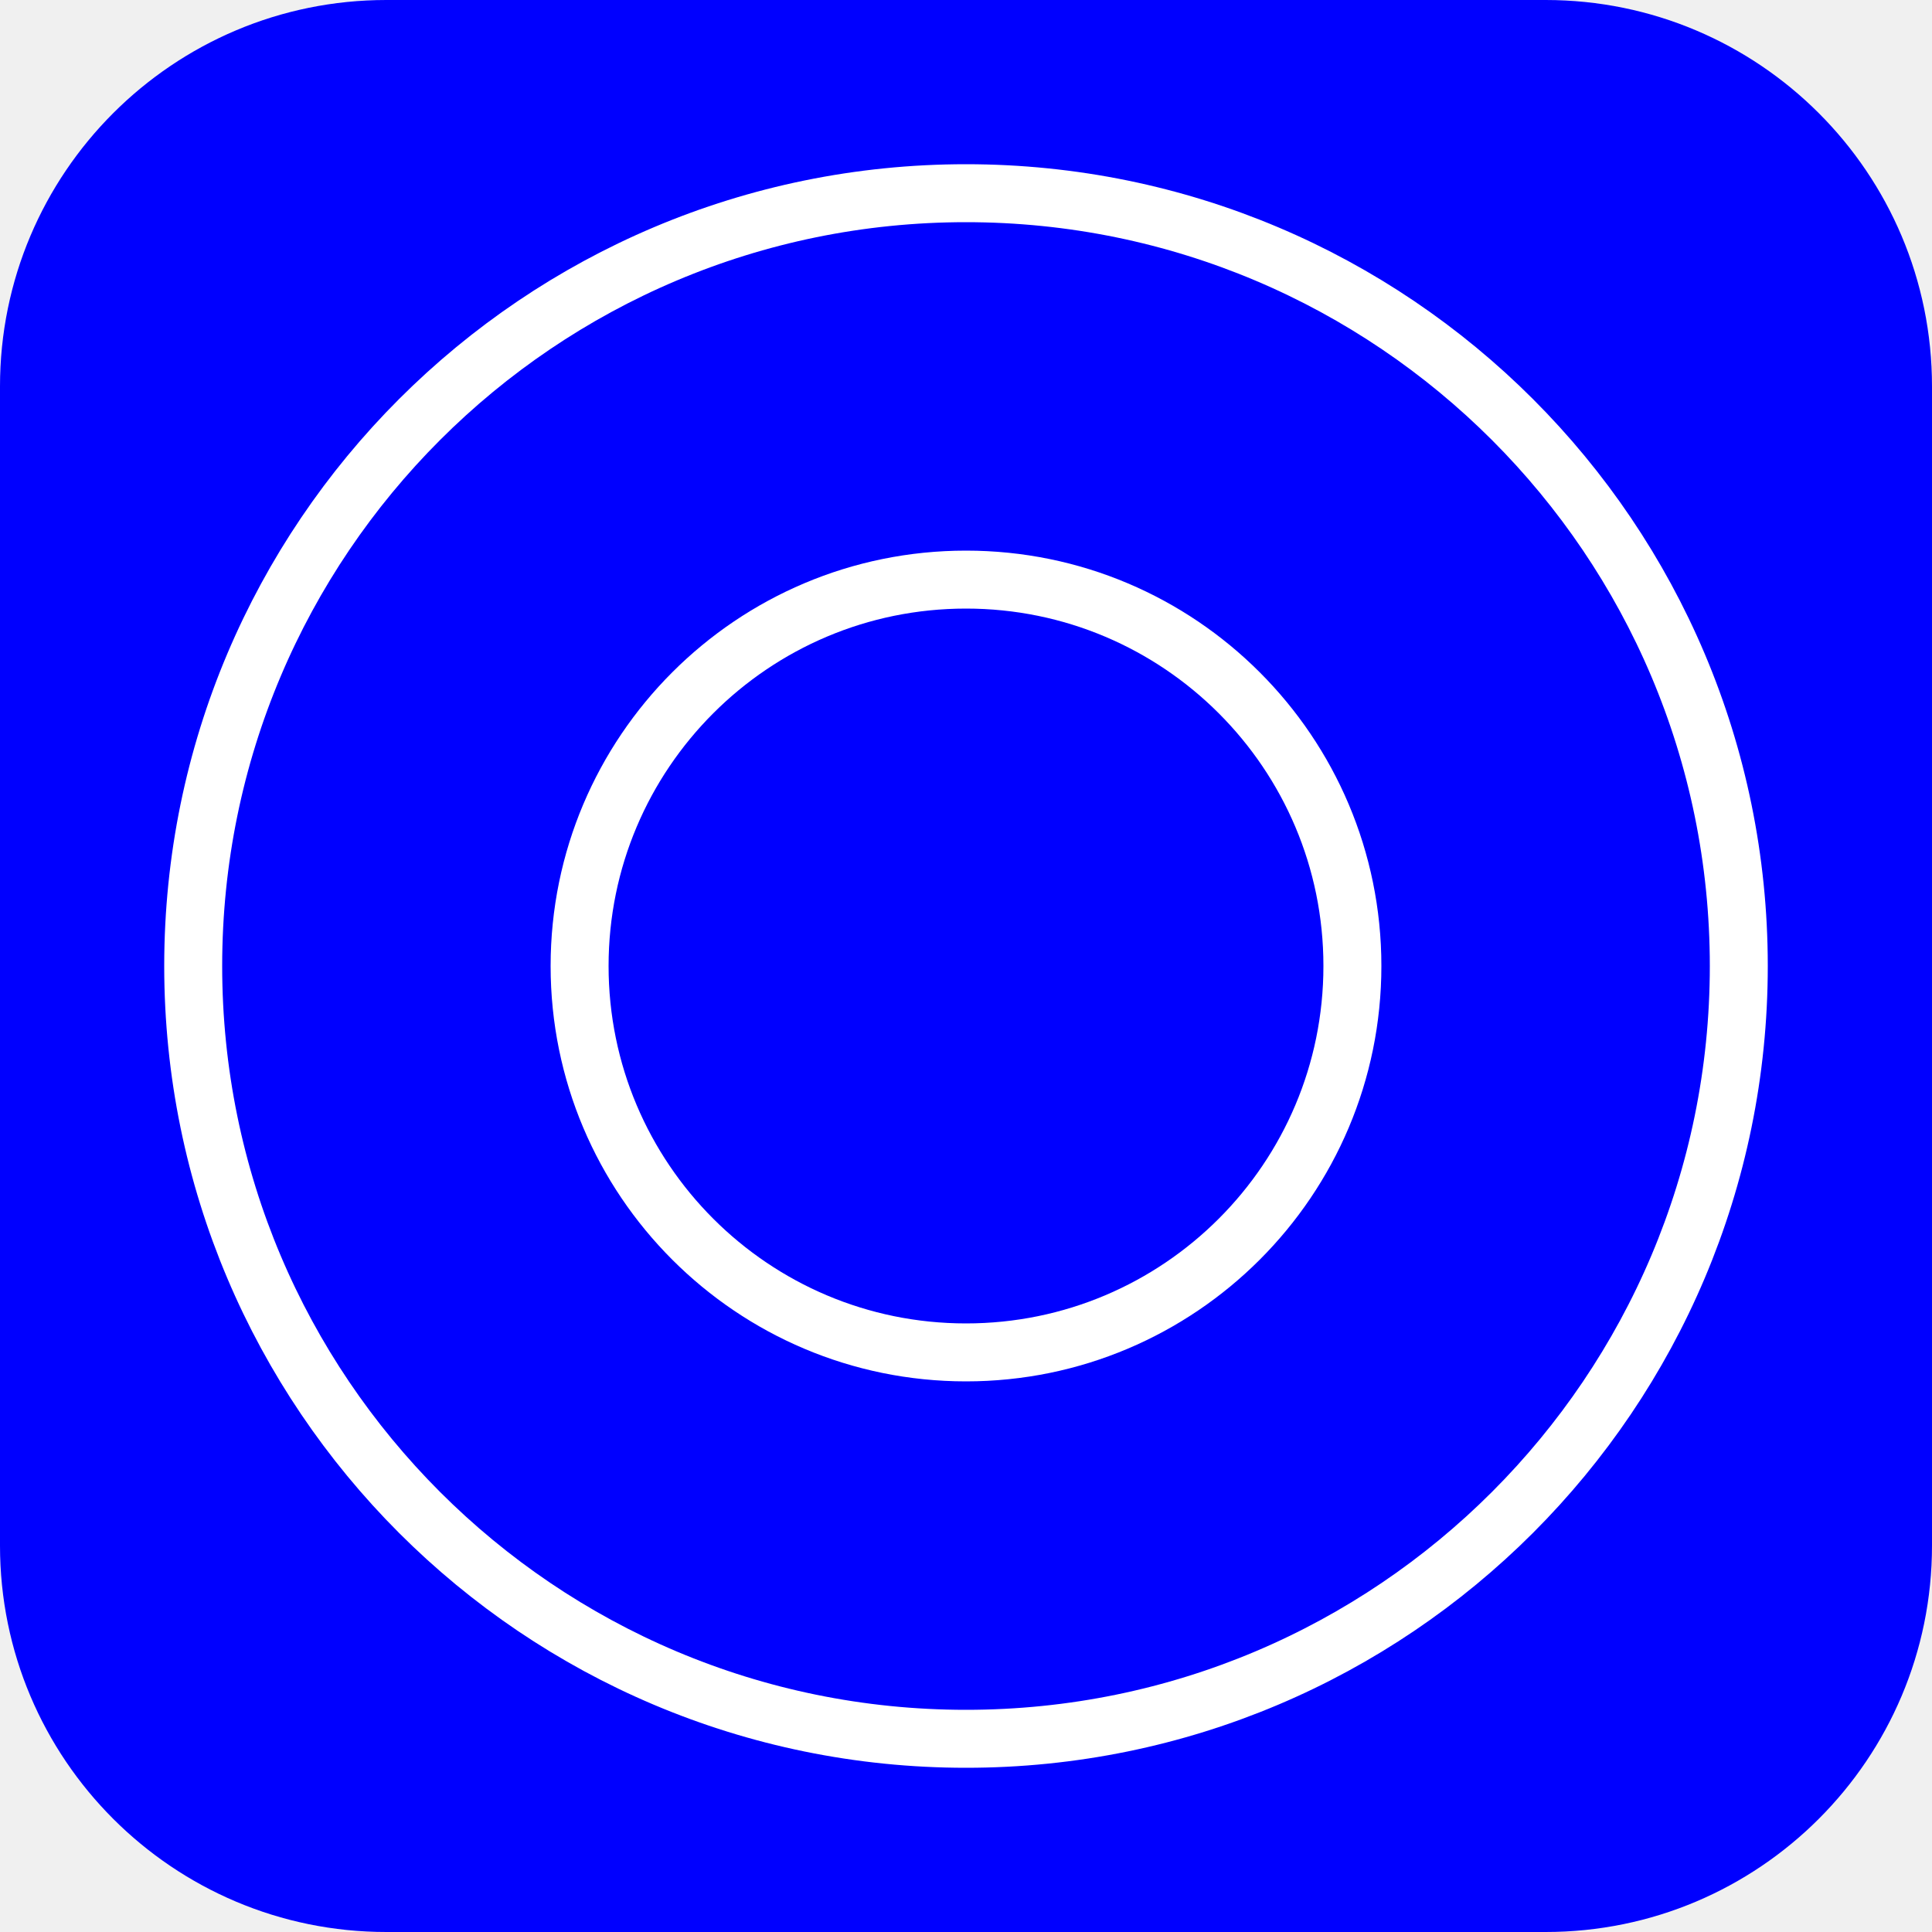
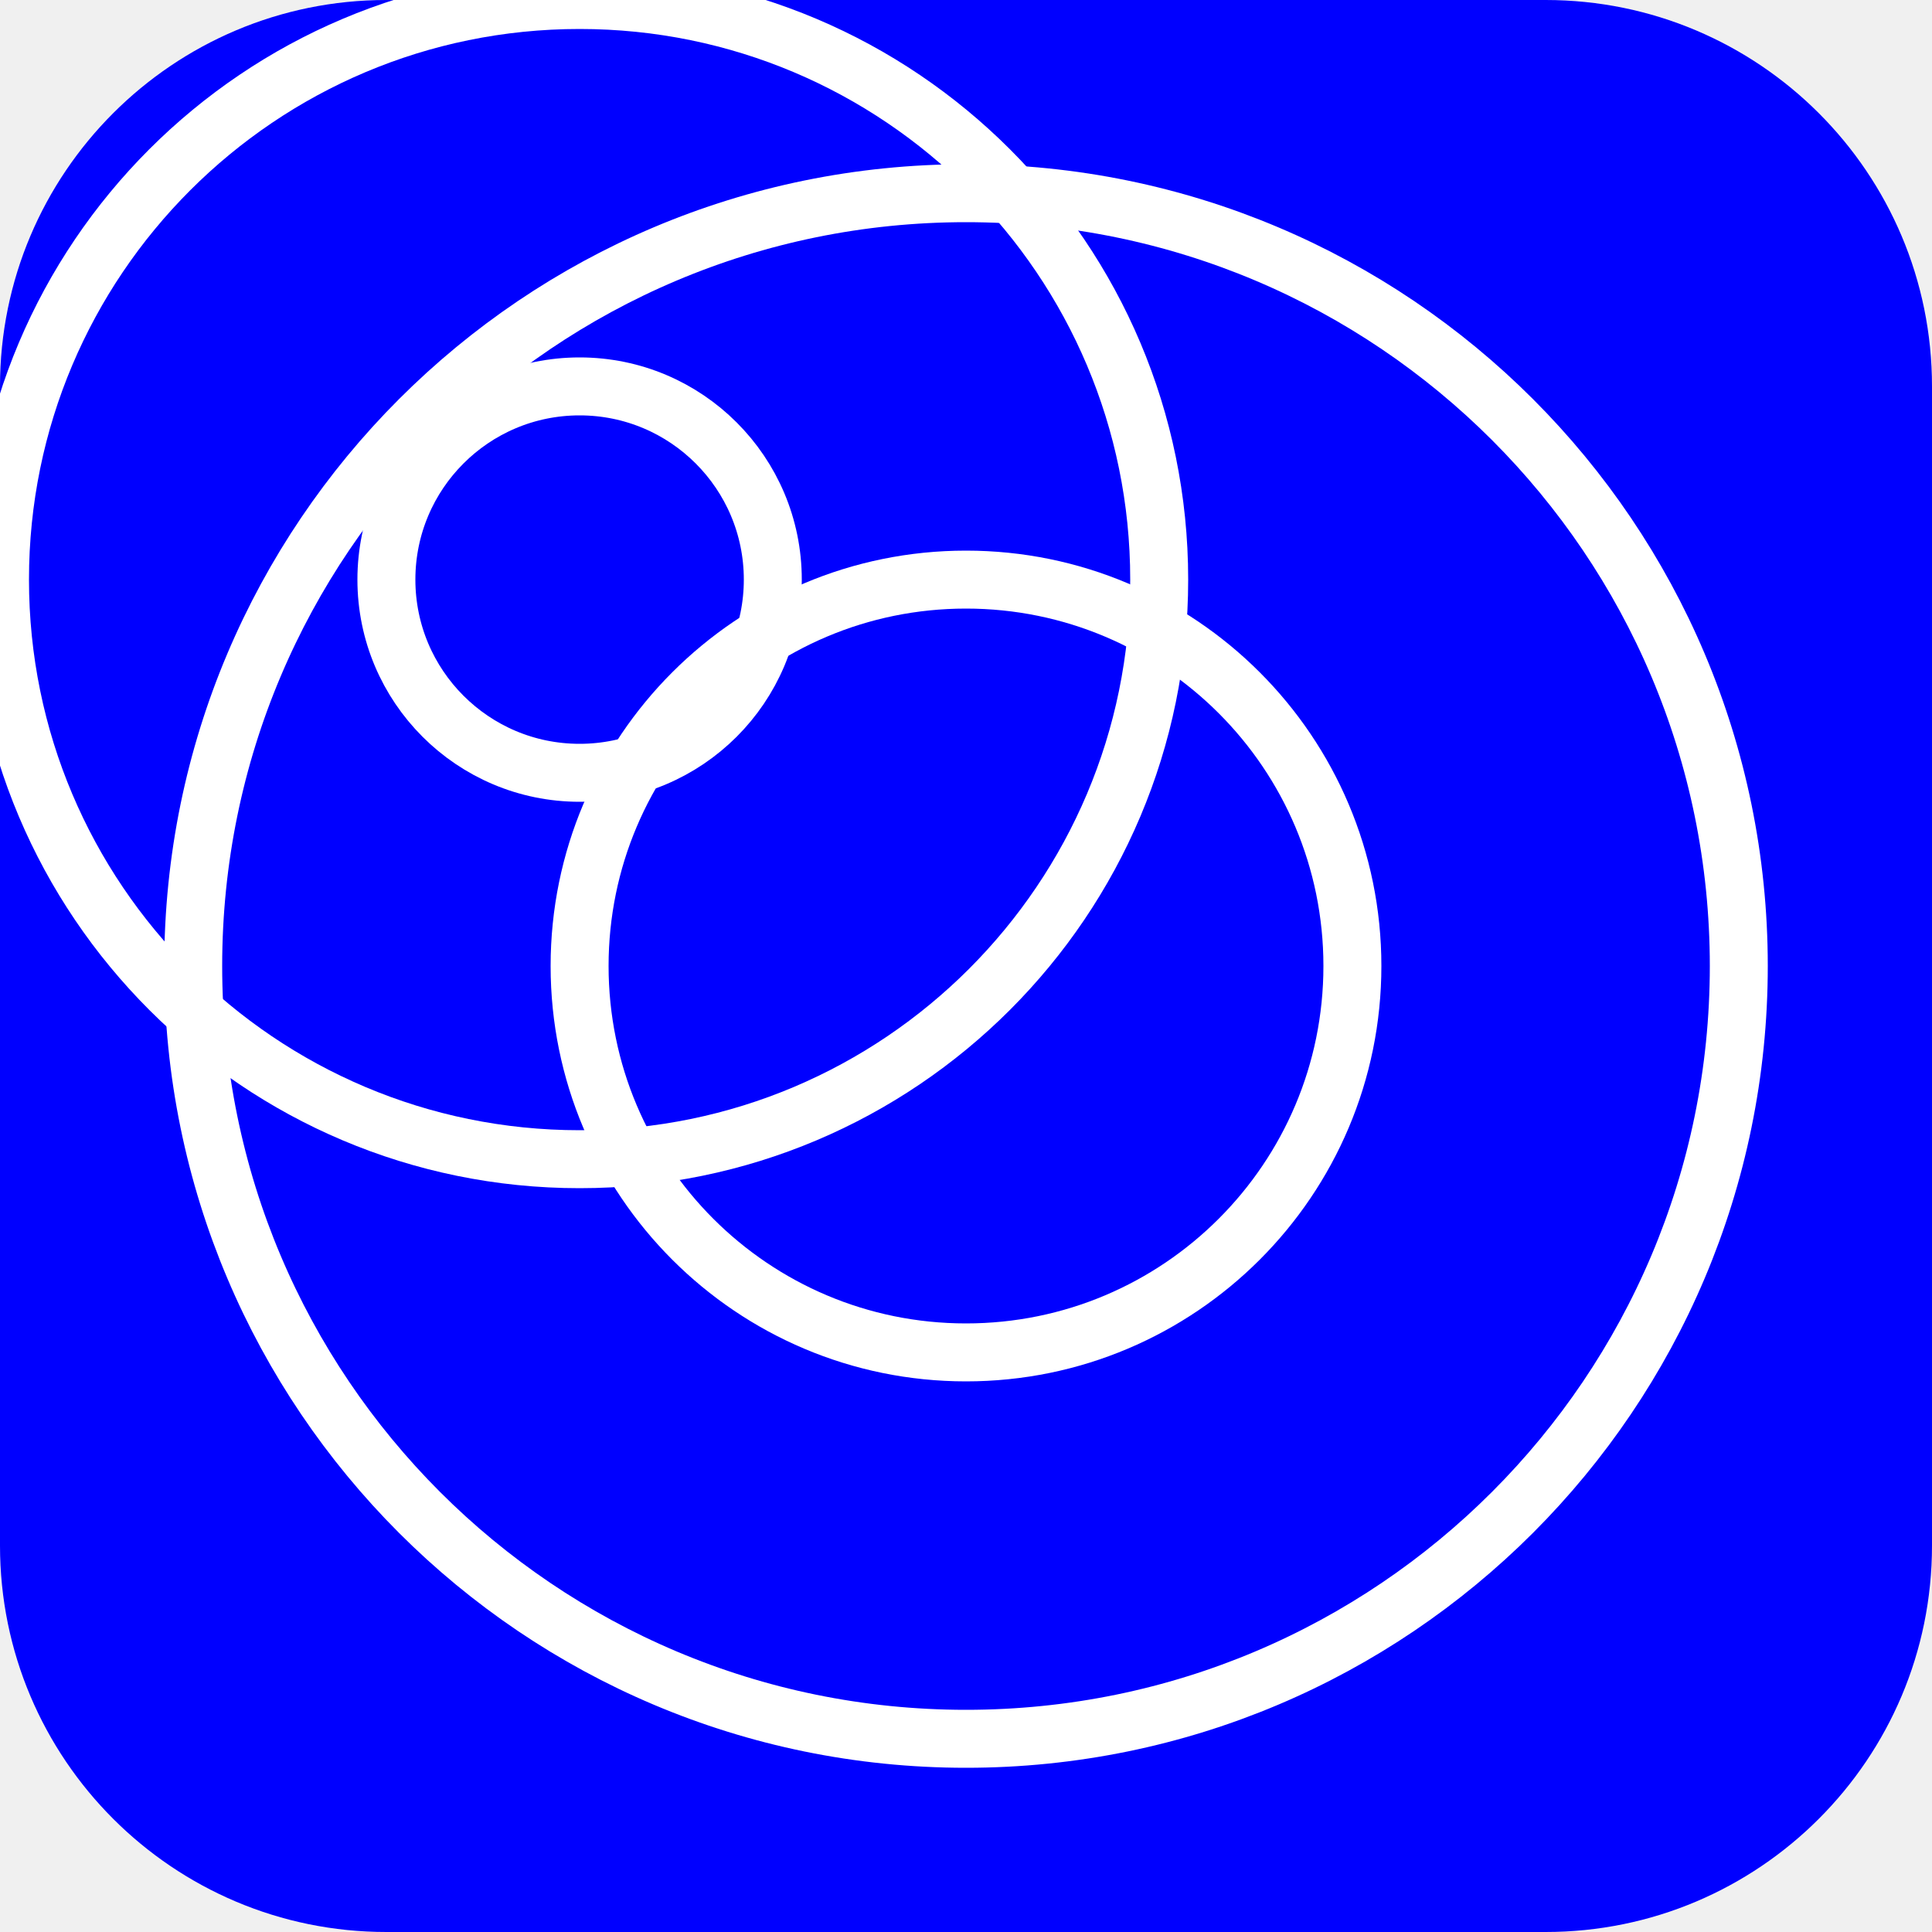
<svg xmlns="http://www.w3.org/2000/svg" viewBox="0 0 100 100">
-   <style>.test{fill:none;stroke:white;stroke-width:3}</style>
+   <style> .test{fill:none;stroke:white;stroke-width:3}</style>
  <rect x1="0" y1="0" rx="20" ry="20" width="100" height="100" style="fill:blue" />
  <g class="test">
    <circle cx="50" cy="50" r="0" />
+     <circle cx="30" cy="30" r="10" />
    <circle cx="50" cy="50" r="20" />
+     <circle cx="30" cy="30" r="30" />
    <circle cx="50" cy="50" r="40" />
  </g>
</svg>
